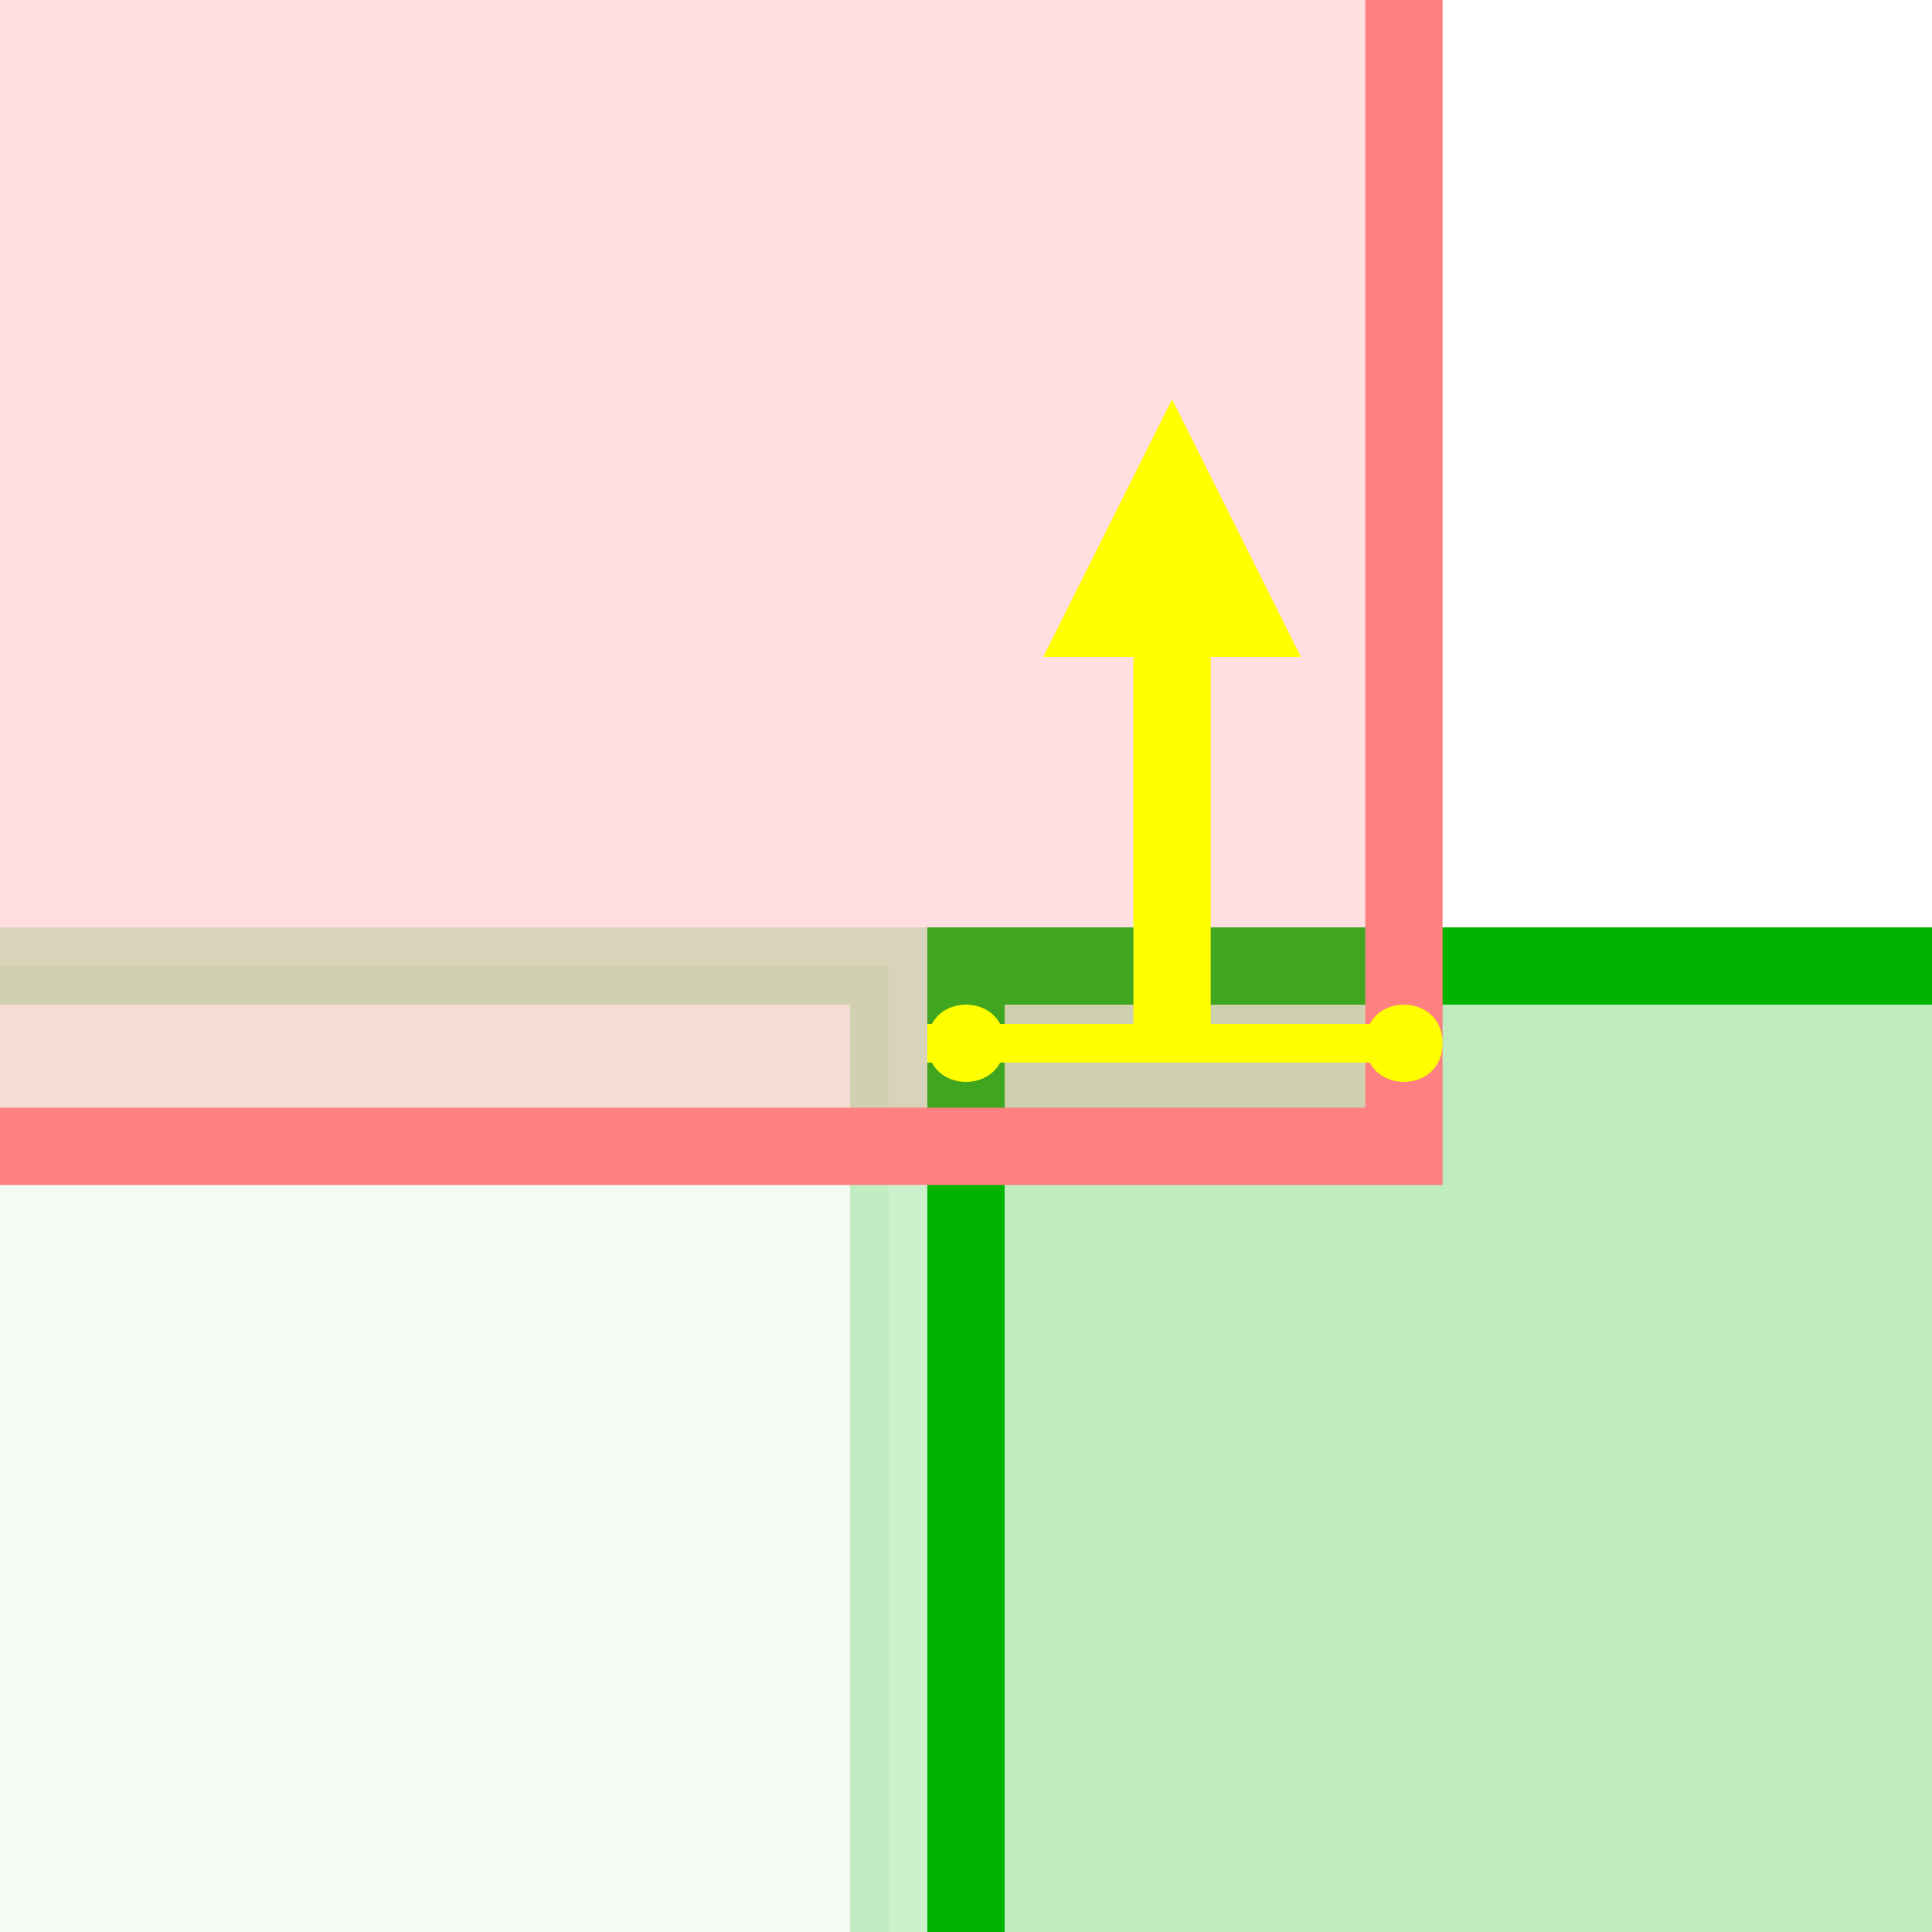
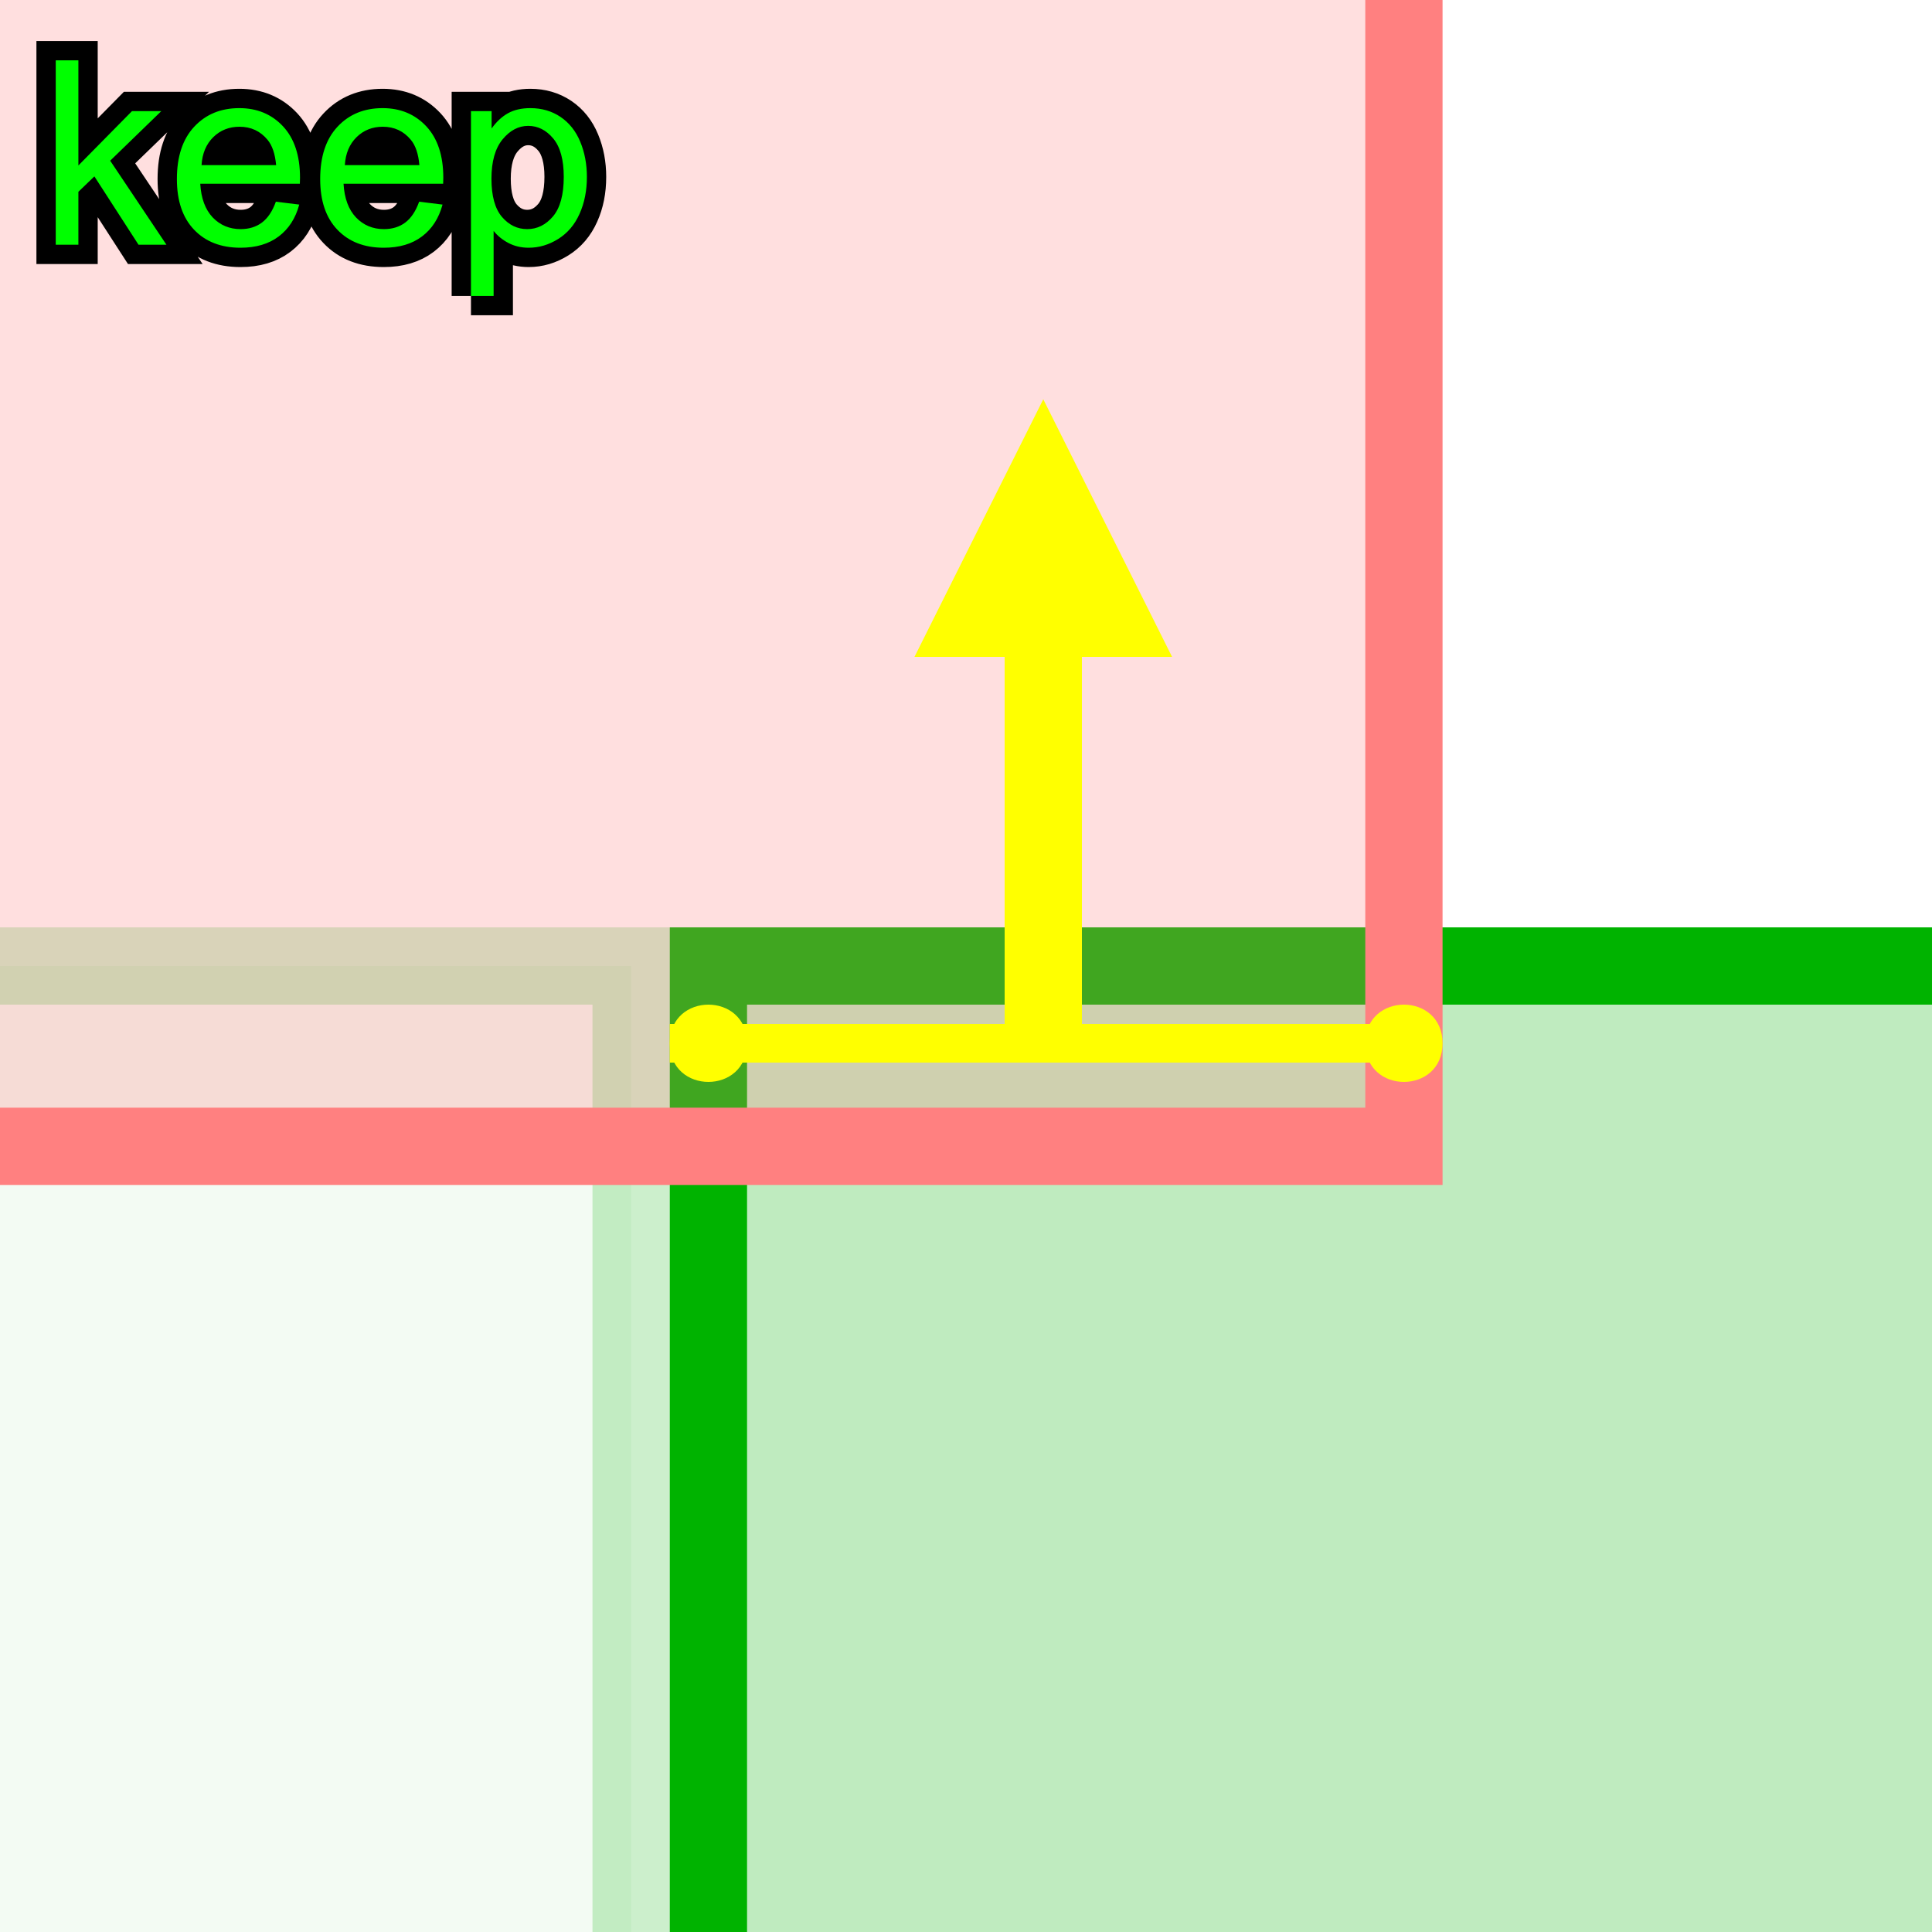
<svg xmlns="http://www.w3.org/2000/svg" width="150" height="150" viewBox="0 0 150 150">
-   <path fill-rule="nonzero" fill="rgb(0%, 70%, 0%)" fill-opacity="0.05" stroke-width="3" stroke-linecap="butt" stroke-linejoin="miter" stroke="rgb(0%, 70%, 0%)" stroke-opacity="0.2" stroke-miterlimit="10" d="M -25 75 L 72 75 L 72 172 L -25 172 Z M -25 75 " transform="matrix(2, 0, 0, 2, -75, -75)" />
-   <path fill-rule="nonzero" fill="rgb(0%, 70%, 0%)" fill-opacity="0.25" stroke-width="3" stroke-linecap="butt" stroke-linejoin="miter" stroke="rgb(0%, 70%, 0%)" stroke-opacity="1" stroke-miterlimit="10" d="M 75 75 L 172 75 L 172 172 L 75 172 Z M 75 75 " transform="matrix(2, 0, 0, 2, -75, -75)" />
+   <path fill-rule="nonzero" fill="rgb(0%, 70%, 0%)" fill-opacity="0.05" stroke-width="3" stroke-linecap="butt" stroke-linejoin="miter" stroke="rgb(0%, 70%, 0%)" stroke-opacity="0.2" stroke-miterlimit="10" d="M -35 75 L 62 75 L 62 172 L -35 172 Z M -35 75 " transform="matrix(2, 0, 0, 2, -75, -75)" />
+   <path fill-rule="nonzero" fill="rgb(0%, 70%, 0%)" fill-opacity="0.25" stroke-width="3" stroke-linecap="butt" stroke-linejoin="miter" stroke="rgb(0%, 70%, 0%)" stroke-opacity="1" stroke-miterlimit="10" d="M 65 75 L 162 75 L 162 172 L 65 172 Z M 65 75 " transform="matrix(2, 0, 0, 2, -75, -75)" />
  <path fill-rule="nonzero" fill="rgb(100%, 50%, 50%)" fill-opacity="0.25" stroke-width="3" stroke-linecap="butt" stroke-linejoin="miter" stroke="rgb(100%, 50%, 50%)" stroke-opacity="1" stroke-miterlimit="10" d="M 35 -45 L 92 -45 L 92 82 L 35 82 Z M 35 -45 " transform="matrix(2, 0, 0, 2, -75, -75)" />
-   <path fill="none" stroke-width="3" stroke-linecap="butt" stroke-linejoin="miter" stroke="rgb(100%, 100%, 0%)" stroke-opacity="1" stroke-miterlimit="10" d="M -78 83 L -63 83 " transform="matrix(0.000000000000000122, -2, 2, 0.000000000000000122, -75, -75)" />
-   <path fill-rule="nonzero" fill="rgb(100%, 100%, 0%)" fill-opacity="1" d="M 91 31 L 81 51 L 101 51 Z M 91 31 " />
-   <path fill="none" stroke-width="1.5" stroke-linecap="butt" stroke-linejoin="miter" stroke="rgb(100%, 100%, 0%)" stroke-opacity="1" stroke-miterlimit="10" d="M 73.5 78 L 93 78 " transform="matrix(2, 0, 0, 2, -75, -75)" />
-   <path fill-rule="nonzero" fill="rgb(100%, 100%, 0%)" fill-opacity="1" d="M 78 81 C 78 85 72 85 72 81 C 72 77 78 77 78 81 L 112 81 C 112 85 106 85 106 81 C 106 77 112 77 112 81 " />
+   <path fill="none" stroke-width="3" stroke-linecap="butt" stroke-linejoin="miter" stroke="rgb(100%, 100%, 0%)" stroke-opacity="1" stroke-miterlimit="10" d="M -78 78 L -63 78 " transform="matrix(0.000000000000000122, -2, 2, 0.000000000000000122, -75, -75)" />
+   <path fill-rule="nonzero" fill="rgb(100%, 100%, 0%)" fill-opacity="1" d="M 81 31 L 71 51 L 91 51 Z M 81 31 " />
+   <path fill="none" stroke-width="1.5" stroke-linecap="butt" stroke-linejoin="miter" stroke="rgb(100%, 100%, 0%)" stroke-opacity="1" stroke-miterlimit="10" d="M 63.5 78 L 93 78 " transform="matrix(2, 0, 0, 2, -75, -75)" />
+   <path fill-rule="nonzero" fill="rgb(100%, 100%, 0%)" fill-opacity="1" d="M 58 81 C 58 85 52 85 52 81 C 52 77 58 77 58 81 L 112 81 C 112 85 106 85 106 81 C 106 77 112 77 112 81 " />
+   <path fill="none" stroke-width="1.5" stroke-linecap="butt" stroke-linejoin="miter" stroke="rgb(0%, 0%, 0%)" stroke-opacity="1" stroke-miterlimit="10" d="M 0.664 0 L 0.664 -7.158 L 1.543 -7.158 L 1.543 -3.076 L 3.623 -5.186 L 4.762 -5.186 L 2.777 -3.262 L 4.961 0 L 3.877 0 L 2.164 -2.652 L 1.543 -2.055 L 1.543 0 Z M 9.209 -1.67 L 10.117 -1.559 C 9.975 -1.027 9.709 -0.615 9.32 -0.322 C 8.934 -0.029 8.439 0.117 7.836 0.117 C 7.078 0.117 6.477 -0.117 6.033 -0.584 C 5.588 -1.051 5.367 -1.705 5.367 -2.549 C 5.367 -3.422 5.59 -4.098 6.039 -4.58 C 6.488 -5.062 7.072 -5.303 7.789 -5.303 C 8.48 -5.303 9.047 -5.066 9.488 -4.594 C 9.926 -4.123 10.146 -3.459 10.146 -2.602 C 10.146 -2.551 10.145 -2.473 10.141 -2.367 L 6.273 -2.367 C 6.307 -1.799 6.469 -1.363 6.758 -1.059 C 7.047 -0.758 7.408 -0.605 7.842 -0.605 C 8.164 -0.605 8.439 -0.689 8.668 -0.859 C 8.895 -1.029 9.076 -1.299 9.209 -1.67 M 6.324 -3.09 L 9.219 -3.09 C 9.18 -3.527 9.068 -3.854 8.887 -4.072 C 8.607 -4.41 8.244 -4.58 7.797 -4.58 C 7.395 -4.58 7.055 -4.445 6.779 -4.176 C 6.504 -3.904 6.352 -3.543 6.324 -3.09 Z M 14.771 -1.67 L 15.68 -1.559 C 15.537 -1.027 15.271 -0.615 14.883 -0.322 C 14.496 -0.029 14.002 0.117 13.398 0.117 C 12.641 0.117 12.039 -0.117 11.596 -0.584 C 11.15 -1.051 10.93 -1.705 10.93 -2.549 C 10.93 -3.422 11.152 -4.098 11.602 -4.58 C 12.051 -5.062 12.635 -5.303 13.352 -5.303 C 14.043 -5.303 14.609 -5.066 15.051 -4.594 C 15.488 -4.123 15.709 -3.459 15.709 -2.602 C 15.709 -2.551 15.707 -2.473 15.703 -2.367 L 11.836 -2.367 C 11.869 -1.799 12.031 -1.363 12.32 -1.059 C 12.609 -0.758 12.971 -0.605 13.404 -0.605 C 13.727 -0.605 14.002 -0.689 14.23 -0.859 C 14.457 -1.029 14.639 -1.299 14.771 -1.67 M 11.887 -3.09 L 14.781 -3.09 C 14.742 -3.527 14.631 -3.854 14.449 -4.072 C 14.17 -4.41 13.807 -4.58 13.359 -4.58 C 12.957 -4.58 12.617 -4.445 12.342 -4.176 C 12.066 -3.904 11.914 -3.543 11.887 -3.09 Z M 16.783 1.988 L 16.783 -5.186 L 17.584 -5.186 L 17.584 -4.512 C 17.771 -4.775 17.984 -4.973 18.223 -5.105 C 18.461 -5.236 18.748 -5.303 19.088 -5.303 C 19.529 -5.303 19.92 -5.189 20.26 -4.961 C 20.598 -4.732 20.854 -4.412 21.025 -3.996 C 21.197 -3.582 21.283 -3.127 21.283 -2.633 C 21.283 -2.102 21.189 -1.623 20.998 -1.199 C 20.809 -0.773 20.531 -0.449 20.168 -0.223 C 19.805 0.004 19.424 0.117 19.023 0.117 C 18.73 0.117 18.467 0.055 18.234 -0.068 C 18.002 -0.191 17.811 -0.348 17.662 -0.537 L 17.662 1.988 L 16.783 1.988 M 17.578 -2.562 C 17.578 -1.896 17.713 -1.402 17.982 -1.084 C 18.254 -0.766 18.58 -0.605 18.965 -0.605 C 19.355 -0.605 19.689 -0.771 19.969 -1.102 C 20.246 -1.432 20.385 -1.943 20.385 -2.637 C 20.385 -3.297 20.25 -3.793 19.979 -4.121 C 19.707 -4.449 19.381 -4.613 19.004 -4.613 C 18.629 -4.613 18.299 -4.439 18.01 -4.09 C 17.723 -3.74 17.578 -3.23 17.578 -2.562 Z M 21.684 0 " transform="matrix(2, 0, 0, 2, 3, 19)" />
+   <path fill-rule="nonzero" fill="rgb(0%, 100%, 0%)" fill-opacity="1" d="M 4.328 19 L 4.328 4.684 L 6.086 4.684 L 6.086 12.848 L 10.246 8.629 L 12.523 8.629 L 8.555 12.477 L 12.922 19 L 10.754 19 L 7.328 13.695 L 6.086 14.891 L 6.086 19 Z M 21.418 15.66 L 23.234 15.883 C 22.949 16.945 22.418 17.77 21.641 18.355 C 20.867 18.941 19.879 19.234 18.672 19.234 C 17.156 19.234 15.953 18.766 15.066 17.832 C 14.176 16.898 13.734 15.59 13.734 13.902 C 13.734 12.156 14.18 10.805 15.078 9.84 C 15.977 8.875 17.145 8.395 18.578 8.395 C 19.961 8.395 21.094 8.867 21.977 9.812 C 22.852 10.754 23.293 12.082 23.293 13.797 C 23.293 13.898 23.289 14.055 23.281 14.266 L 15.547 14.266 C 15.613 15.402 15.938 16.273 16.516 16.883 C 17.094 17.484 17.816 17.789 18.684 17.789 C 19.328 17.789 19.879 17.621 20.336 17.281 C 20.789 16.941 21.152 16.402 21.418 15.66 M 15.648 12.82 L 21.438 12.82 C 21.359 11.945 21.137 11.293 20.773 10.855 C 20.215 10.18 19.488 9.84 18.594 9.84 C 17.789 9.84 17.109 10.109 16.559 10.648 C 16.008 11.191 15.703 11.914 15.648 12.82 Z M 32.543 15.66 L 34.359 15.883 C 34.074 16.945 33.543 17.77 32.766 18.355 C 31.992 18.941 31.004 19.234 29.797 19.234 C 28.281 19.234 27.078 18.766 26.191 17.832 C 25.301 16.898 24.859 15.59 24.859 13.902 C 24.859 12.156 25.305 10.805 26.203 9.84 C 27.102 8.875 28.27 8.395 29.703 8.395 C 31.086 8.395 32.219 8.867 33.102 9.812 C 33.977 10.754 34.418 12.082 34.418 13.797 C 34.418 13.898 34.414 14.055 34.406 14.266 L 26.672 14.266 C 26.738 15.402 27.062 16.273 27.641 16.883 C 28.219 17.484 28.941 17.789 29.809 17.789 C 30.453 17.789 31.004 17.621 31.461 17.281 C 31.914 16.941 32.277 16.402 32.543 15.66 M 26.773 12.82 L 32.562 12.82 C 32.484 11.945 32.262 11.293 31.898 10.855 C 31.34 10.18 30.613 9.84 29.719 9.84 C 28.914 9.84 28.234 10.109 27.684 10.648 C 27.133 11.191 26.828 11.914 26.773 12.82 Z M 36.566 22.977 L 36.566 8.629 L 38.168 8.629 L 38.168 9.977 C 38.543 9.449 38.969 9.055 39.445 8.789 C 39.922 8.527 40.496 8.395 41.176 8.395 C 42.059 8.395 42.84 8.621 43.52 9.078 C 44.195 9.535 44.707 10.176 45.051 11.008 C 45.395 11.836 45.566 12.746 45.566 13.734 C 45.566 14.797 45.379 15.754 44.996 16.602 C 44.617 17.453 44.062 18.102 43.336 18.555 C 42.609 19.008 41.848 19.234 41.047 19.234 C 40.461 19.234 39.934 19.109 39.469 18.863 C 39.004 18.617 38.621 18.305 38.324 17.926 L 38.324 22.977 L 36.566 22.977 M 38.156 13.875 C 38.156 15.207 38.426 16.195 38.965 16.832 C 39.508 17.469 40.16 17.789 40.93 17.789 C 41.711 17.789 42.379 17.457 42.938 16.797 C 43.492 16.137 43.77 15.113 43.77 13.727 C 43.77 12.406 43.5 11.414 42.957 10.758 C 42.414 10.102 41.762 9.773 41.008 9.773 C 40.258 9.773 39.598 10.121 39.02 10.82 C 38.445 11.52 38.156 12.539 38.156 13.875 Z M 46.367 19 " />
</svg>
